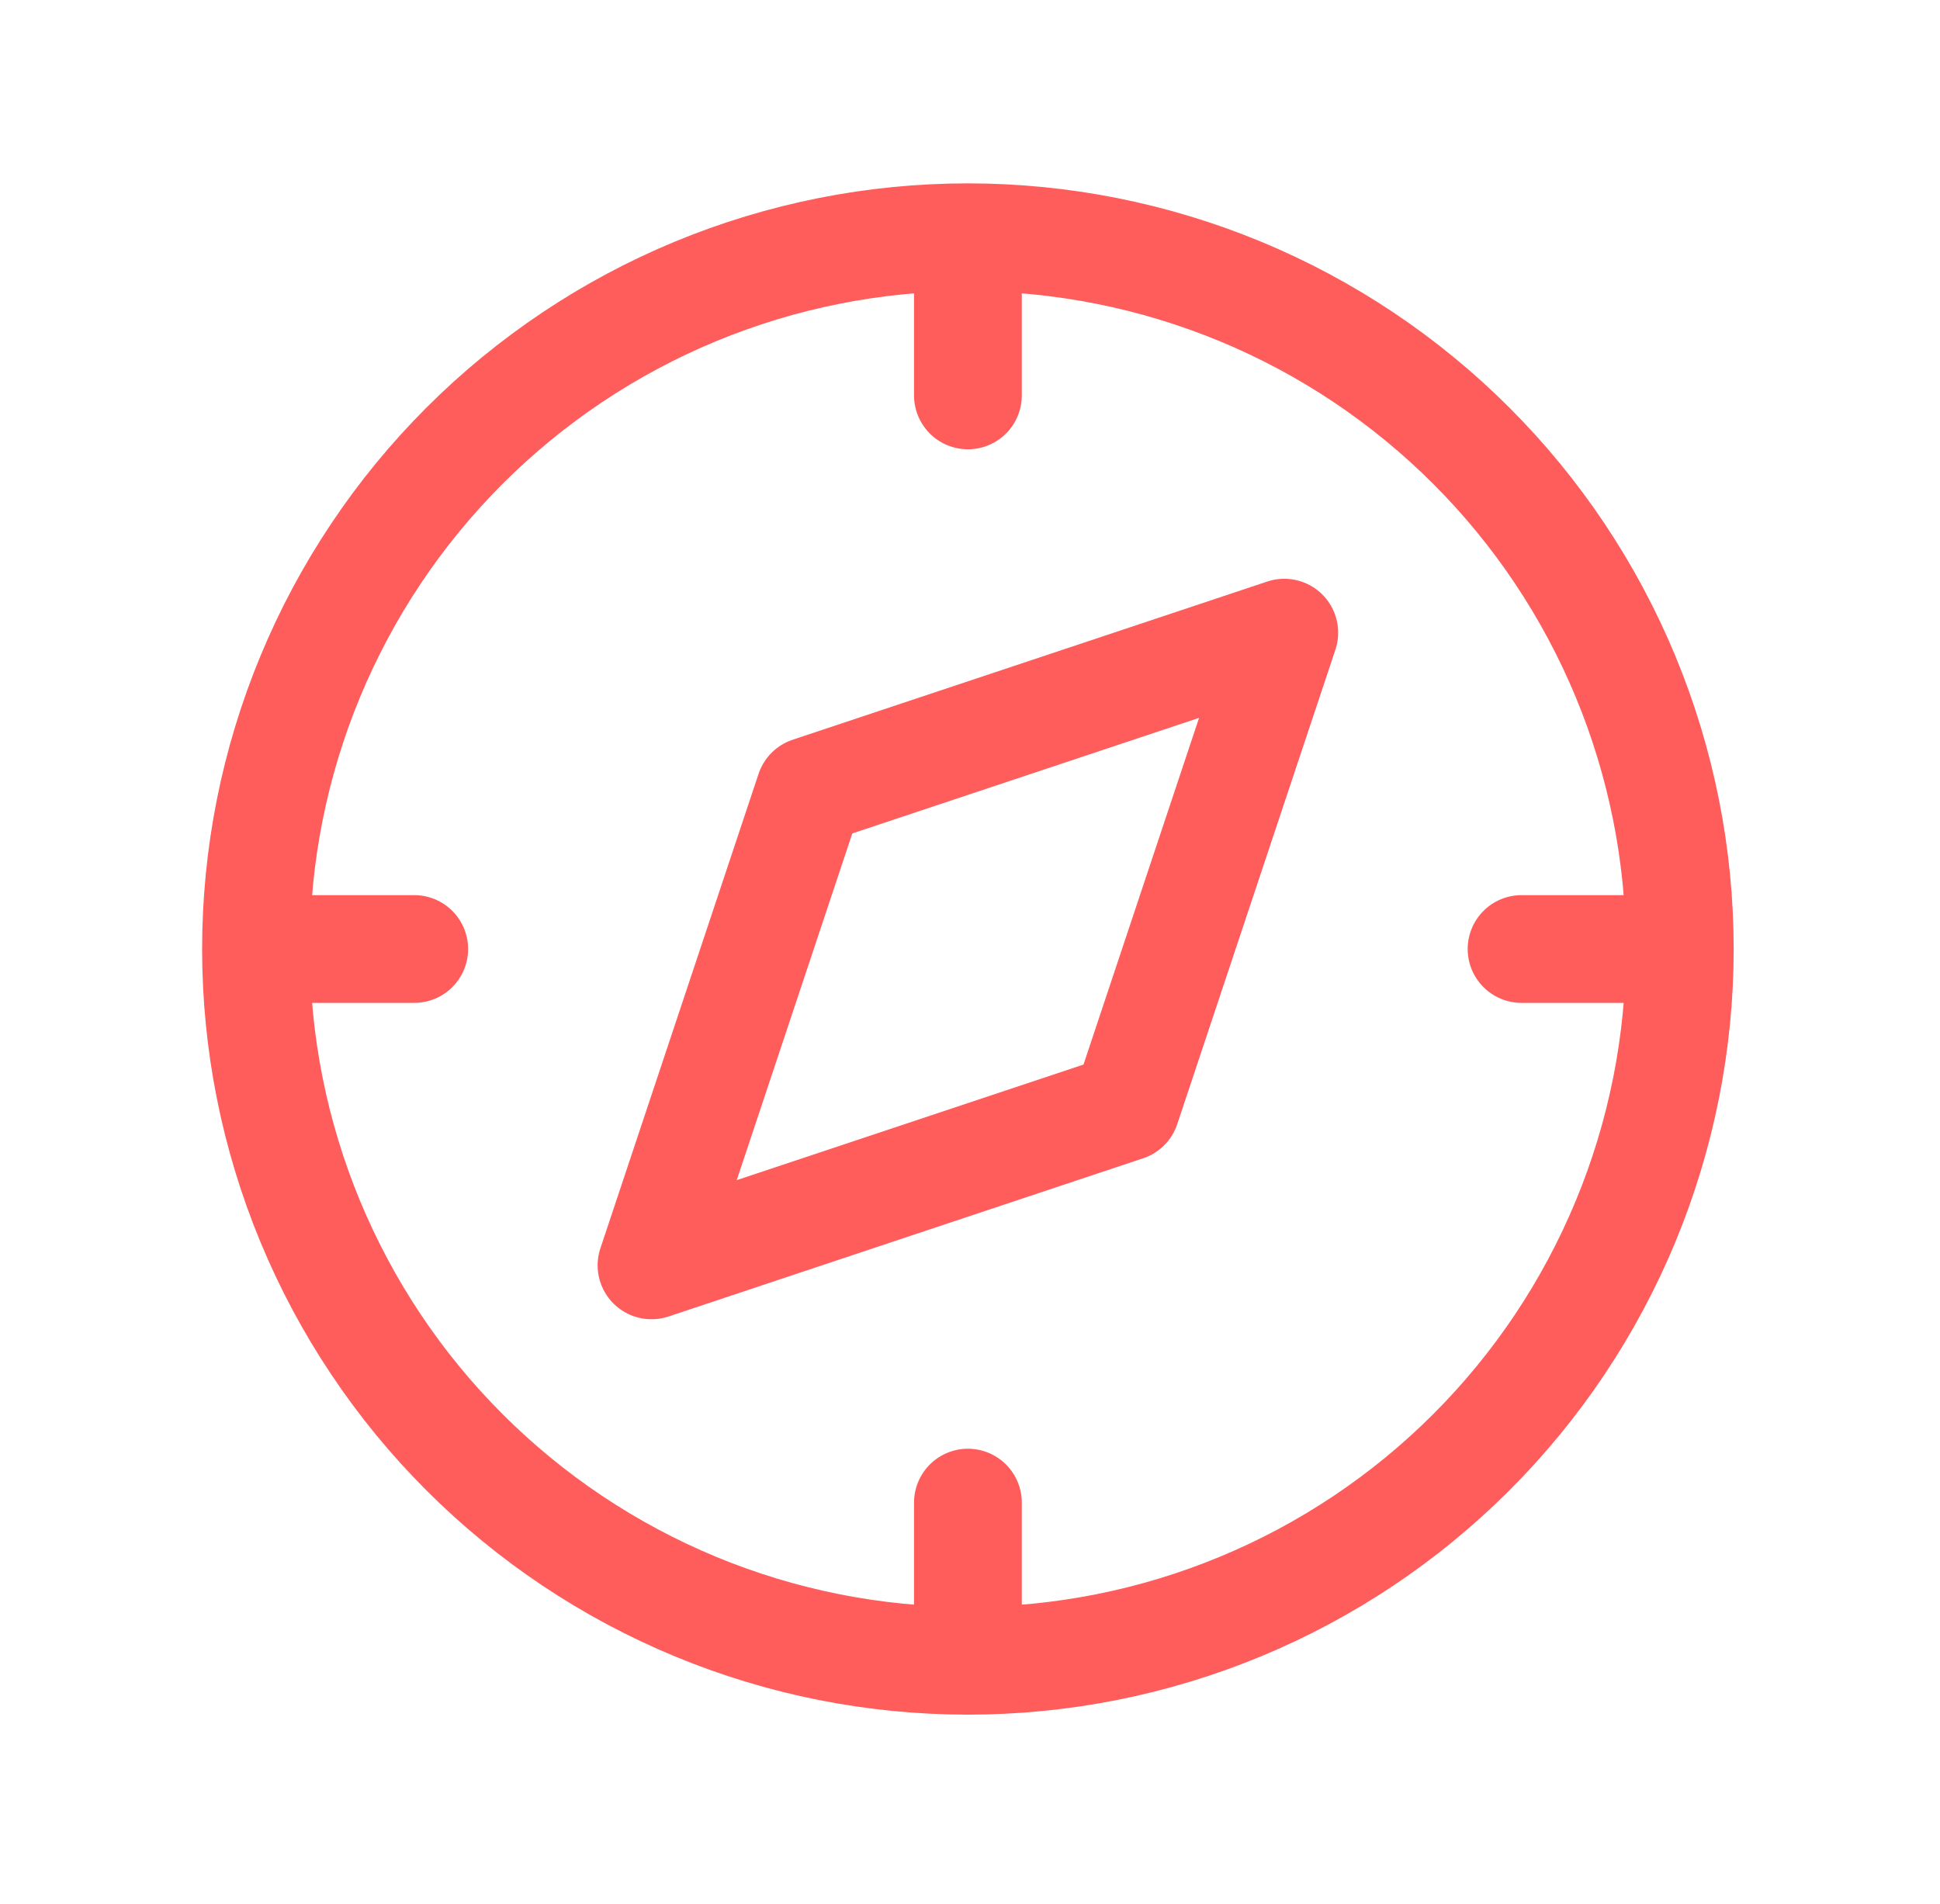
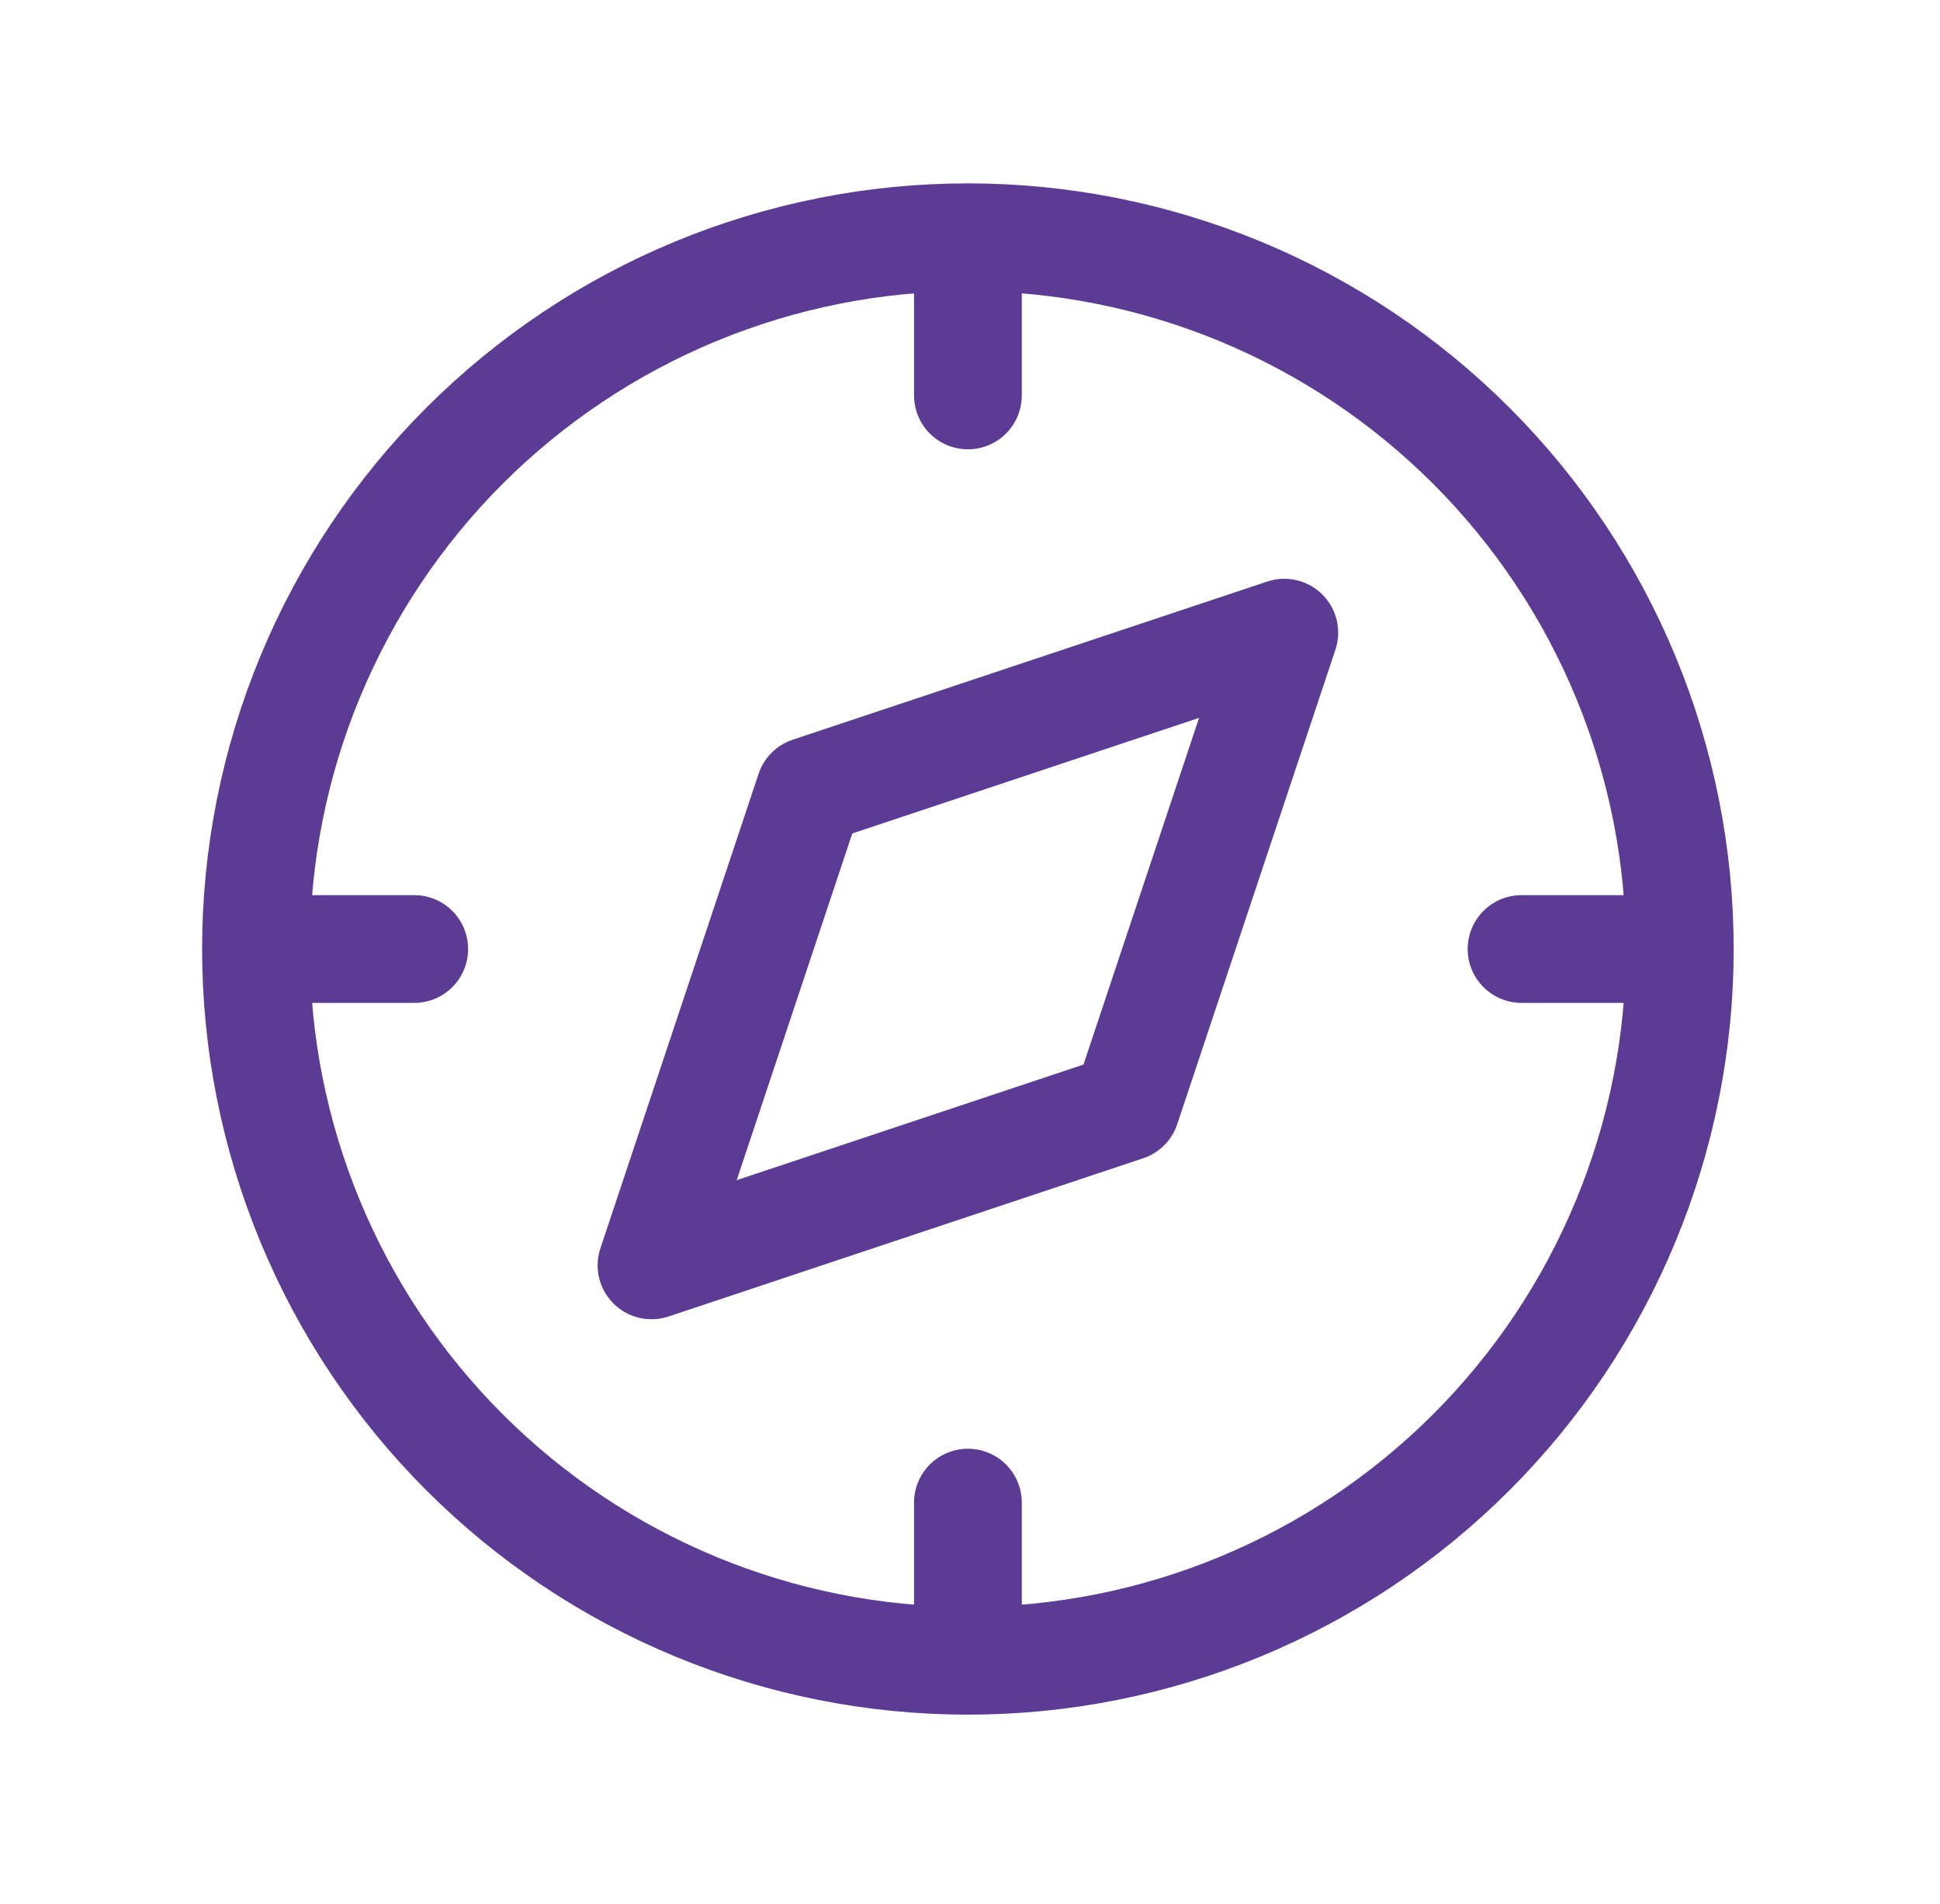
<svg xmlns="http://www.w3.org/2000/svg" width="54" height="53" viewBox="0 0 54 53" fill="none">
-   <path d="M18.135 35.227L22.538 22.017L35.748 17.613L31.345 30.823L18.135 35.227Z" stroke="#FF5C5C" stroke-width="3" stroke-linecap="round" stroke-linejoin="round" />
-   <path d="M7.126 26.42C7.126 29.022 7.639 31.599 8.635 34.003C9.631 36.407 11.09 38.592 12.93 40.431C14.77 42.272 16.955 43.731 19.359 44.727C21.763 45.723 24.339 46.235 26.942 46.235M7.126 26.42C7.126 23.818 7.639 21.241 8.635 18.837C9.631 16.433 11.09 14.249 12.93 12.409C14.77 10.569 16.955 9.109 19.359 8.113C21.763 7.118 24.339 6.605 26.942 6.605M7.126 26.42H11.53M26.942 46.235C29.544 46.235 32.12 45.723 34.525 44.727C36.929 43.731 39.113 42.272 40.953 40.431C42.793 38.592 44.252 36.407 45.248 34.003C46.244 31.599 46.757 29.022 46.757 26.42M26.942 46.235V41.832M46.757 26.42C46.757 23.818 46.244 21.241 45.248 18.837C44.252 16.433 42.793 14.249 40.953 12.409C39.113 10.569 36.929 9.109 34.525 8.113C32.12 7.118 29.544 6.605 26.942 6.605M46.757 26.42H42.353M26.942 6.605V11.008" stroke="#FF5C5C" stroke-width="3" stroke-linecap="round" stroke-linejoin="round" />
+   <path d="M18.135 35.227L22.538 22.017L35.748 17.613L31.345 30.823L18.135 35.227Z" stroke="#5C3B94" stroke-width="3" stroke-linecap="round" stroke-linejoin="round" />
+   <path d="M7.126 26.42C7.126 29.022 7.639 31.599 8.635 34.003C9.631 36.407 11.09 38.592 12.93 40.431C14.77 42.272 16.955 43.731 19.359 44.727C21.763 45.723 24.339 46.235 26.942 46.235M7.126 26.42C7.126 23.818 7.639 21.241 8.635 18.837C9.631 16.433 11.09 14.249 12.93 12.409C14.77 10.569 16.955 9.109 19.359 8.113C21.763 7.118 24.339 6.605 26.942 6.605M7.126 26.42H11.53M26.942 46.235C29.544 46.235 32.12 45.723 34.525 44.727C36.929 43.731 39.113 42.272 40.953 40.431C42.793 38.592 44.252 36.407 45.248 34.003C46.244 31.599 46.757 29.022 46.757 26.42M26.942 46.235V41.832M46.757 26.42C46.757 23.818 46.244 21.241 45.248 18.837C44.252 16.433 42.793 14.249 40.953 12.409C39.113 10.569 36.929 9.109 34.525 8.113C32.12 7.118 29.544 6.605 26.942 6.605M46.757 26.42H42.353M26.942 6.605V11.008" stroke="#5C3B94" stroke-width="3" stroke-linecap="round" stroke-linejoin="round" />
</svg>
